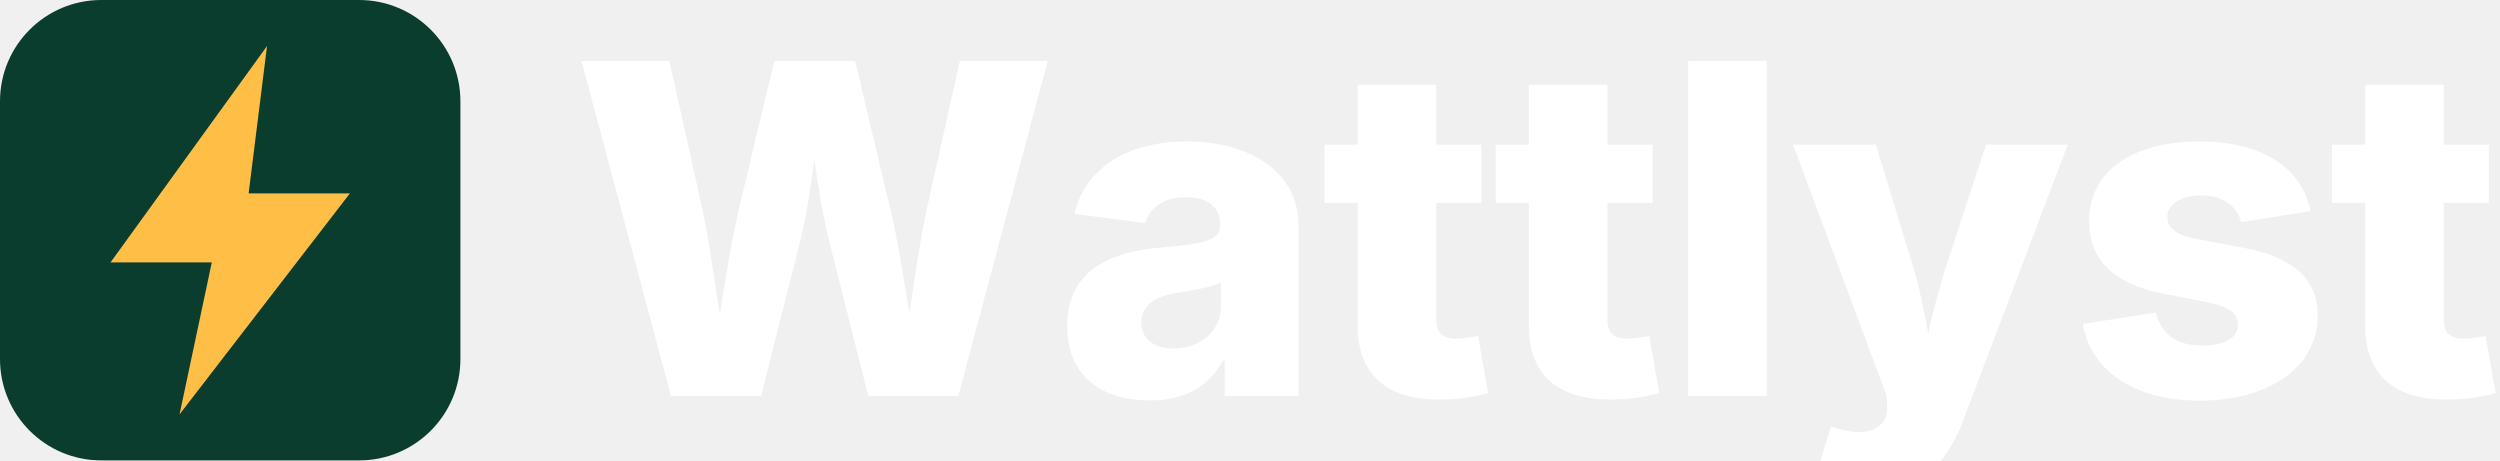
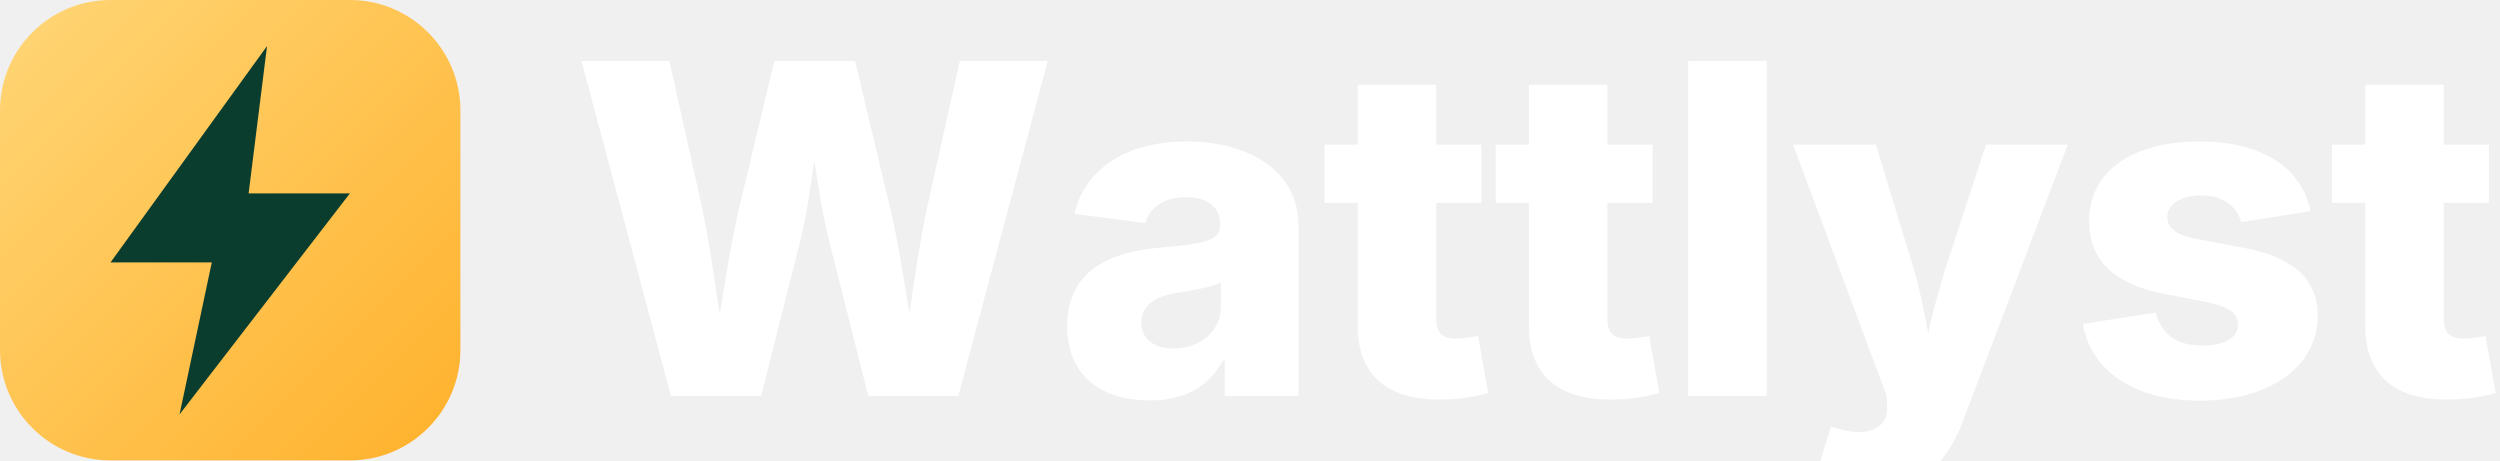
<svg xmlns="http://www.w3.org/2000/svg" viewBox="0 0 543 100" role="img" aria-label="Wattlyst">
-   <g transform="translate(0 0) scale(1.0)">
-     <rect width="100" height="100" rx="22" fill="#0b3d2e" />
-     <path d="M58 10 L24 57 H46 L39 90 L76 42 H54 Z" fill="#ffbf47" />
-   </g>
+   <defs>
+     <linearGradient id="wg" x1="0" y1="0" x2="1" y2="1">
+       <stop offset="0" stop-color="#17895f" />
+       <stop offset="1" stop-color="#0a3528" />
+     </linearGradient>
+     <linearGradient id="wb" x1="0" y1="0" x2="0" y2="1">
+       <stop offset="0" stop-color="#ffd677" />
+       <stop offset="1" stop-color="#ffaf1f" />
+     </linearGradient>
+     <linearGradient id="wa" x1="0" y1="0" x2="1" y2="1">
+       <stop offset="0" stop-color="#ffd677" />
+       <stop offset="1" stop-color="#ffb12b" />
+     </linearGradient>
+   </defs>
+   <rect width="100" height="100" rx="24" fill="url(#wa)" />
+   <path d="M58 10 L24 57 H46 L39 90 L76 42 H54 Z" fill="#0b3d2e" />
  <path transform="translate(124 86)" d="M21.729 0.0H41.309L49.805 -33.594C51.172 -39.111 52.002 -45.068 52.881 -51.123C53.809 -44.971 54.736 -38.965 56.104 -33.594L64.6 0.0H84.131L103.564 -72.754H84.473L77.295 -40.576C75.83 -33.838 74.658 -25.635 73.535 -17.92C72.266 -25.635 70.996 -33.838 69.385 -40.576L61.719 -72.754H44.189L36.475 -40.576C34.863 -33.74 33.594 -25.488 32.324 -17.725C31.152 -25.488 29.98 -33.74 28.564 -40.576L21.387 -72.754H2.295ZM125.758 0.977C133.326 0.977 138.6 -2.051 141.578 -7.666H142.018V0.0H158.033V-37.061C158.033 -48.779 147.34 -55.273 133.766 -55.273C120.094 -55.273 111.5 -48.877 109.352 -39.551L124.781 -37.549C125.709 -40.967 128.883 -43.164 133.619 -43.164C138.258 -43.164 141.041 -41.016 141.041 -37.256V-37.061C141.041 -33.691 137.33 -33.008 128.102 -32.227C117.066 -31.299 107.789 -27.246 107.789 -15.137C107.789 -4.346 115.26 0.977 125.758 0.977ZM130.934 -10.303C126.832 -10.303 123.902 -12.256 123.902 -15.918C123.902 -19.531 126.734 -21.68 131.764 -22.412C134.938 -22.9 139.234 -23.633 141.188 -24.658V-19.434C141.188 -14.062 136.646 -10.303 130.934 -10.303ZM197.756 -54.59H187.941V-67.578H170.9V-54.59H163.674V-41.943H170.9V-15.186C170.9 -4.785 177.004 0.781 188.576 0.781C191.799 0.781 195.412 0.439 199.221 -0.635L197.023 -13.037C196.096 -12.793 193.459 -12.451 192.287 -12.451C189.211 -12.451 187.941 -13.818 187.941 -16.699V-41.943H197.756ZM234.939 -54.59H225.125V-67.578H208.084V-54.59H200.857V-41.943H208.084V-15.186C208.084 -4.785 214.188 0.781 225.76 0.781C228.982 0.781 232.596 0.439 236.404 -0.635L234.207 -13.037C233.279 -12.793 230.643 -12.451 229.471 -12.451C226.395 -12.451 225.125 -13.818 225.125 -16.699V-41.943H234.939ZM259.721 -72.754H242.68V0.0H259.721ZM269.854 19.141C272.393 20.117 276.494 20.801 280.693 20.801C292.949 20.801 298.906 14.6 302.227 5.762L325.127 -54.59H307.354L298.613 -27.881C297.148 -23.242 295.928 -18.604 294.805 -13.672C293.877 -18.604 292.998 -23.193 291.582 -27.881L283.428 -54.59H265.459L285.82 0.098L285.869 2.393C286.113 6.836 281.963 8.936 275.811 7.275L273.662 6.689ZM353.814 1.025C368.707 1.025 379.4 -6.201 379.4 -17.432C379.4 -25.342 374.176 -30.127 363.336 -32.178L352.887 -34.131C348.199 -35.059 346.734 -36.768 346.734 -38.965C346.734 -41.748 349.957 -43.555 354.059 -43.555C358.648 -43.555 361.773 -41.406 362.799 -37.744L377.838 -40.137C375.934 -49.512 367.438 -55.273 353.766 -55.273C339.117 -55.273 329.742 -48.828 329.742 -37.939C329.742 -29.59 335.113 -24.268 345.904 -22.217L355.426 -20.361C359.967 -19.434 362.115 -18.018 362.115 -15.479C362.115 -12.695 359.234 -10.938 354.449 -10.938C348.639 -10.938 345.563 -13.379 344.195 -18.115L328.375 -15.625C330.279 -5.176 339.85 1.025 353.814 1.025ZM416.584 -54.59H406.77V-67.578H389.729V-54.59H382.502V-41.943H389.729V-15.186C389.729 -4.785 395.832 0.781 407.404 0.781C410.627 0.781 414.24 0.439 418.049 -0.635L415.852 -13.037C414.924 -12.793 412.287 -12.451 411.115 -12.451C408.039 -12.451 406.77 -13.818 406.77 -16.699V-41.943H416.584Z" fill="#ffffff" />
</svg>
